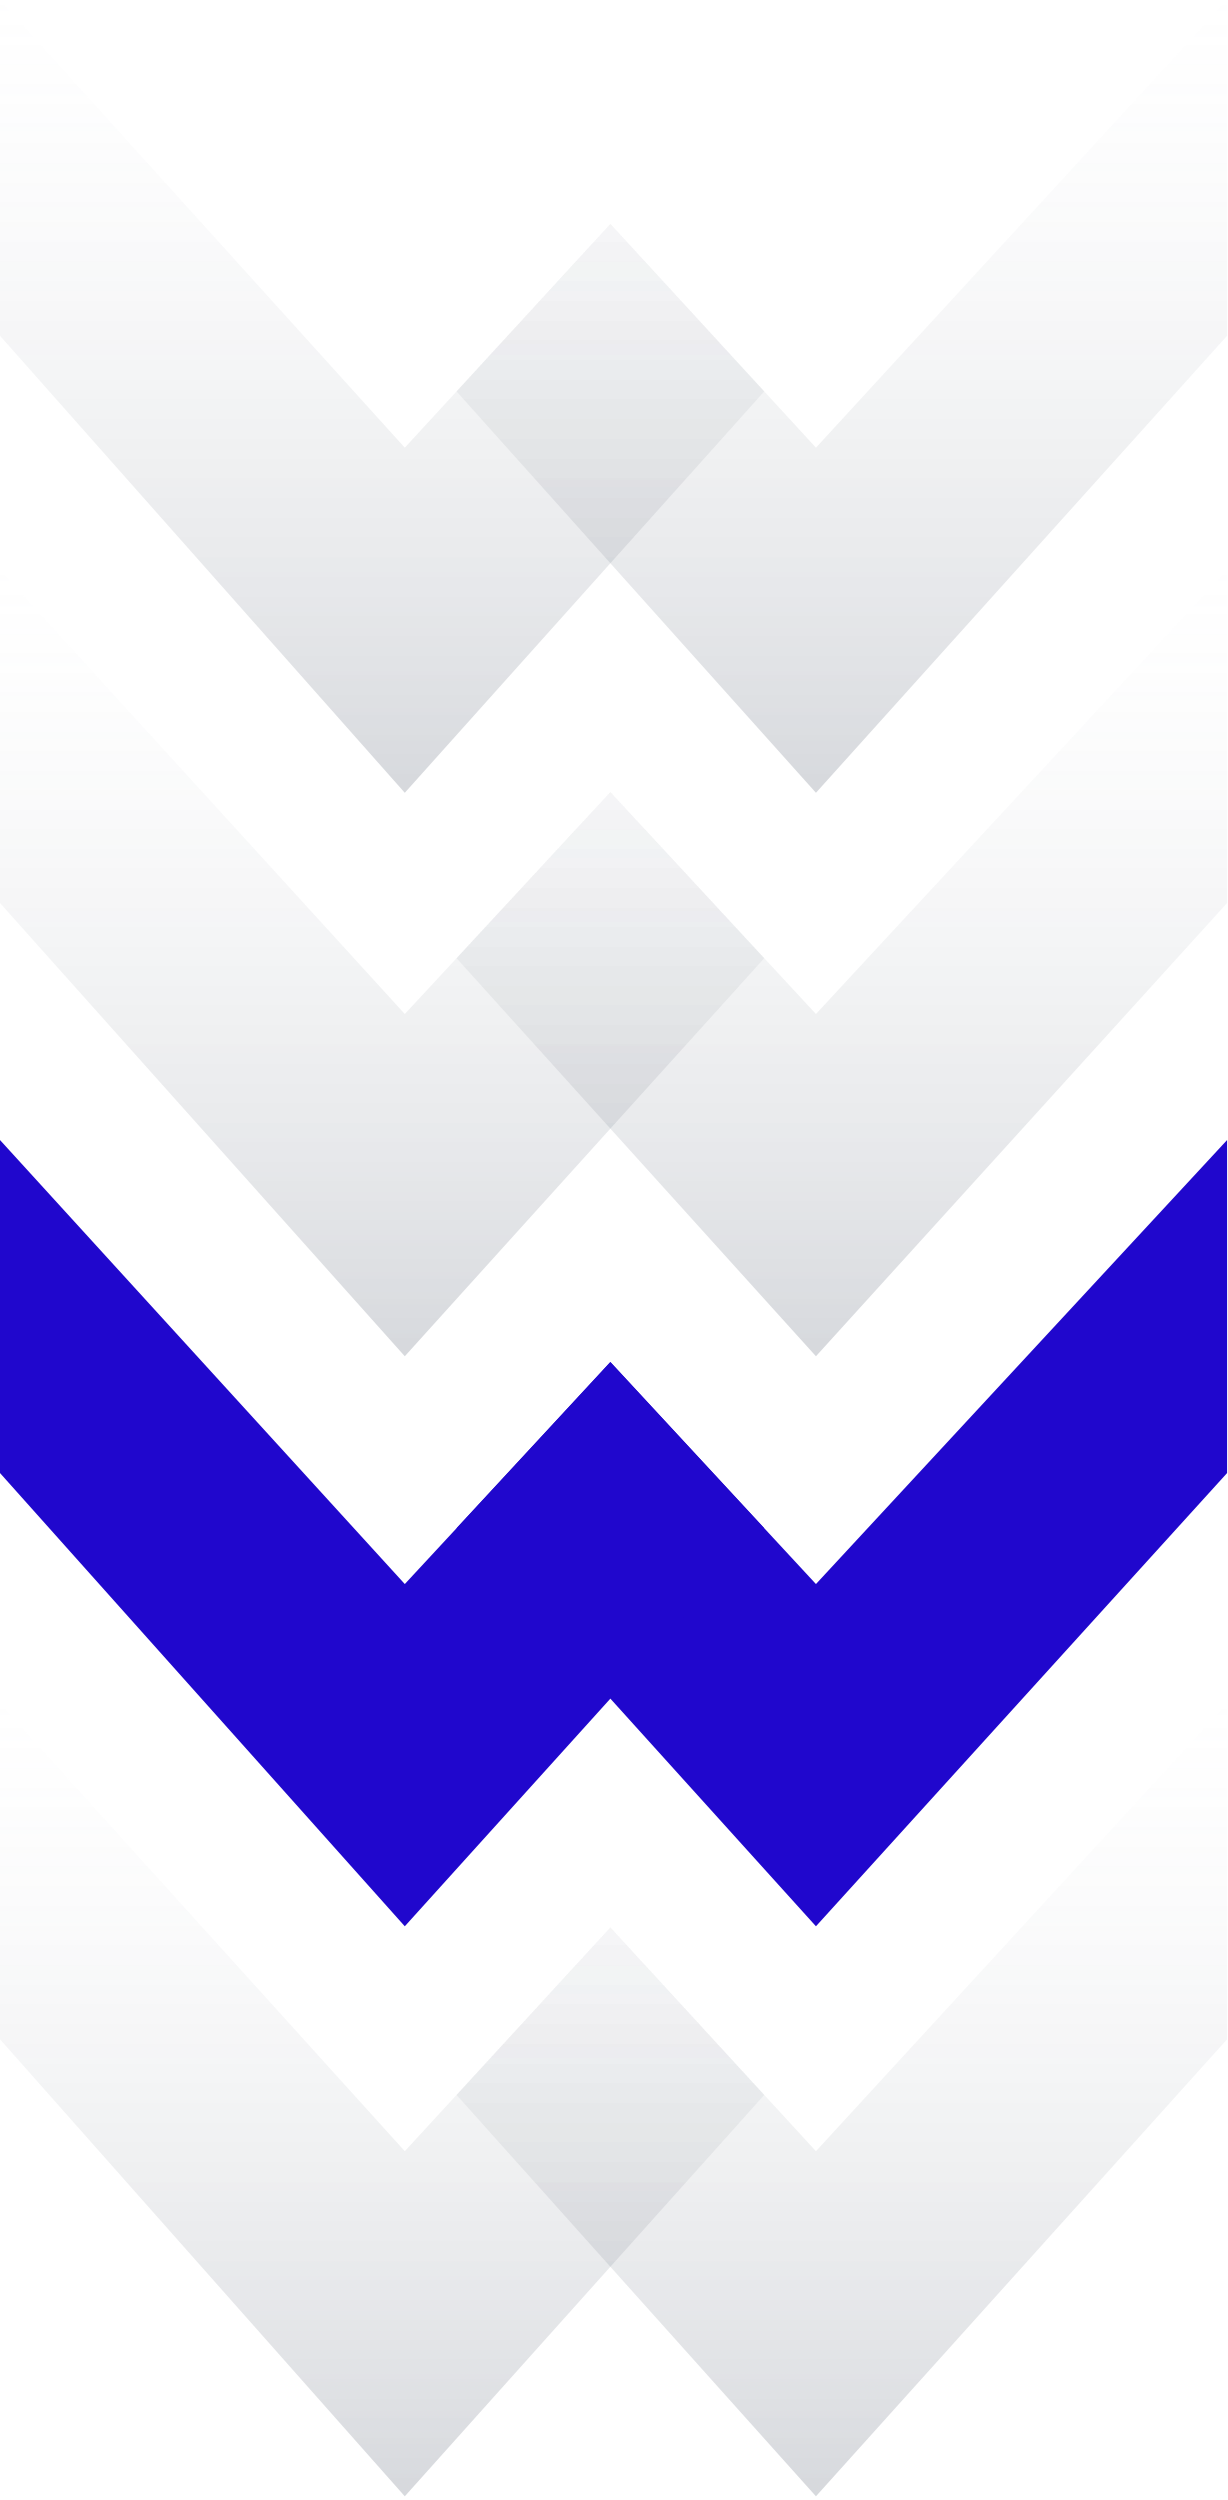
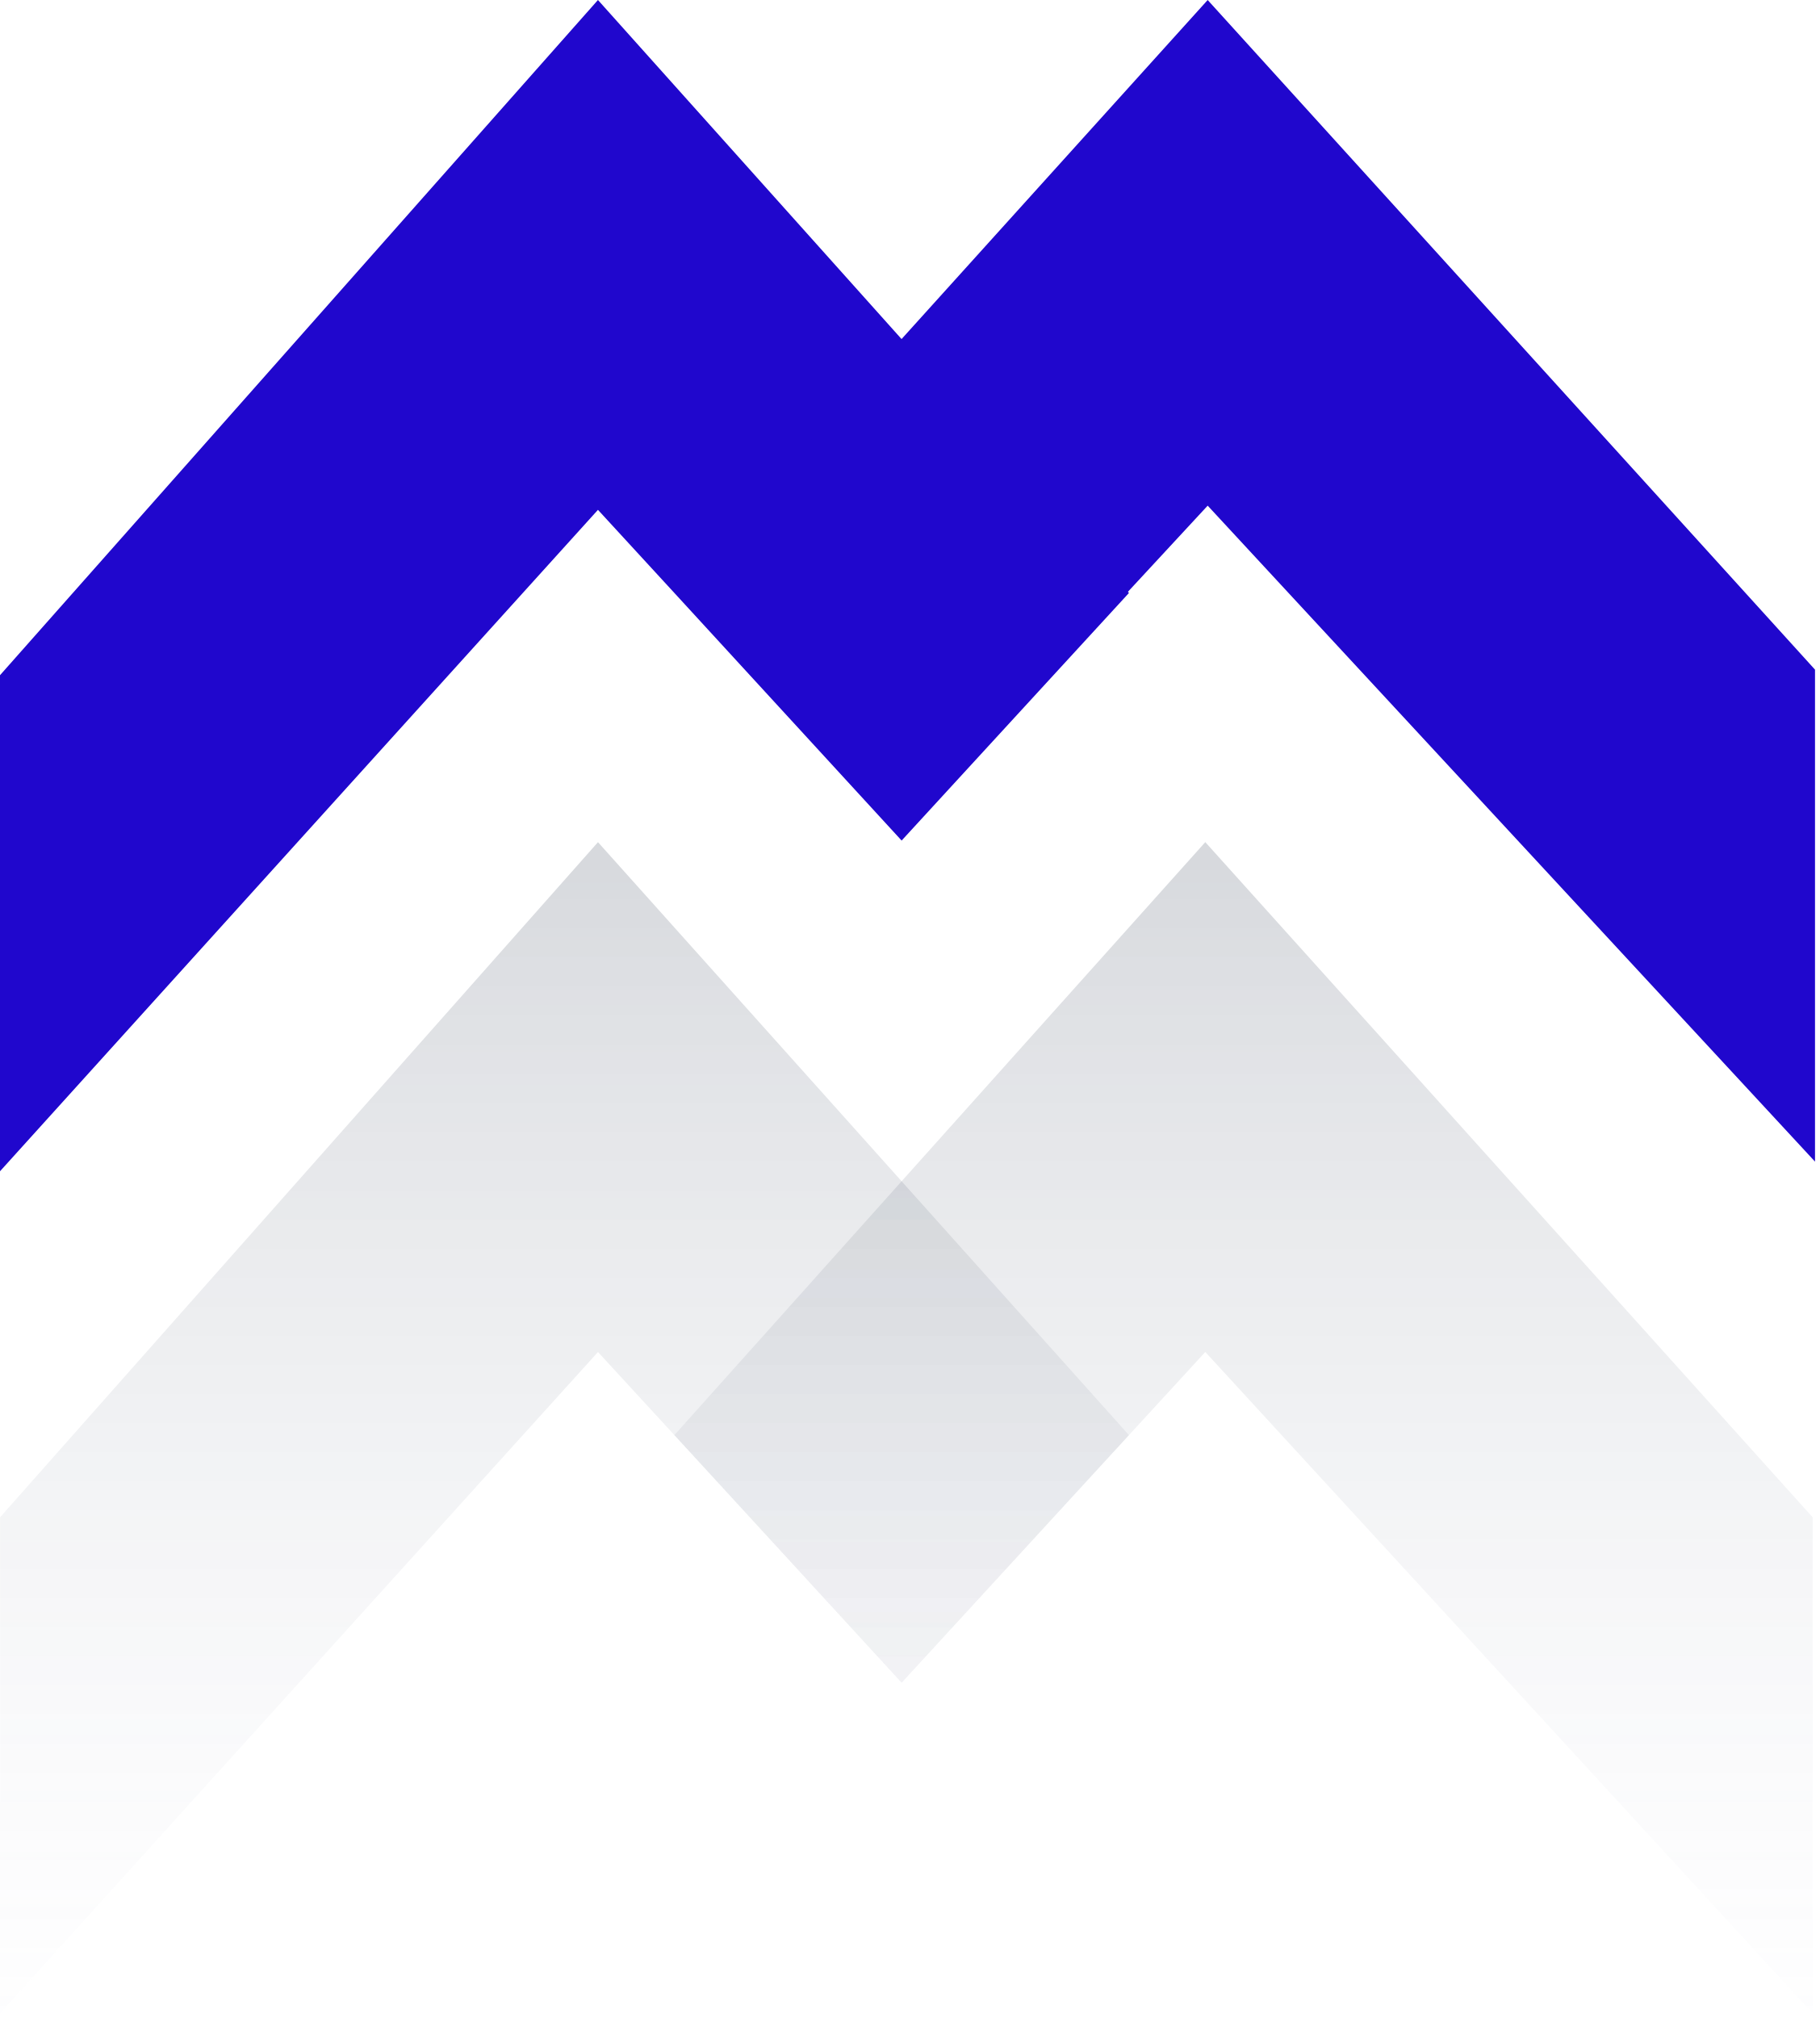
- <svg xmlns="http://www.w3.org/2000/svg" width="241" height="491" viewBox="0 0 241 491" fill="none">
-   <path d="M241 0L160.252 87.926L119.877 43.964L89.666 76.874L119.877 110.621L160.252 155.704L241 65.945V0Z" fill="url(#paint0_linear_270_657)" fill-opacity="0.19" />
-   <path d="M119.874 43.964L89.664 76.874L79.501 87.926L0 0L0 65.945L79.501 155.704L150.097 76.874L119.874 43.964Z" fill="url(#paint1_linear_270_657)" fill-opacity="0.19" />
-   <path d="M240.999 111.953L160.251 199.153L119.876 155.552L89.665 188.192L119.876 221.661L160.251 266.37L240.999 177.353V111.953Z" fill="url(#paint2_linear_270_657)" fill-opacity="0.19" />
-   <path d="M119.874 155.552L89.664 188.192L79.501 199.153L0 111.953L0 177.353L79.501 266.37L150.097 188.192L119.874 155.552Z" fill="url(#paint3_linear_270_657)" fill-opacity="0.19" />
-   <path d="M241 223.904L160.252 311.107L119.876 267.505L89.666 300.145L119.876 333.612L160.252 378.324L241 289.306V223.904Z" fill="#2007CD" />
-   <path d="M119.874 267.505L89.664 300.145L79.501 311.107L0 223.904L0 289.306L79.501 378.324L150.097 300.145L119.874 267.505Z" fill="#2007CD" />
-   <path d="M240.999 334.57L160.251 422.497L119.876 378.535L89.665 411.444L119.876 445.191L160.251 490.274L240.999 400.516V334.57Z" fill="url(#paint4_linear_270_657)" fill-opacity="0.19" />
-   <path d="M119.874 378.535L89.664 411.444L79.501 422.497L0 334.57L0 400.516L79.501 490.274L150.097 411.444L119.874 378.535Z" fill="url(#paint5_linear_270_657)" fill-opacity="0.19" />
+ <svg xmlns="http://www.w3.org/2000/svg" width="211" height="234" viewBox="0 0 211 234" fill="none">
+   <g id="arrow_string_pink">
+     <path id="Vector" d="M210.214 233.465L139.78 156.77L104.562 195.118L78.21 166.411L104.562 136.974L139.78 97.65L210.214 175.943L210.214 233.465Z" fill="url(#paint0_linear_363_2014)" fill-opacity="0.19" />
+     <path id="Vector_2" d="M104.565 195.122L78.213 166.414L69.349 156.774L0.003 233.469L0.003 175.947L69.349 97.654L130.927 166.414L104.565 195.122Z" fill="url(#paint1_linear_363_2014)" fill-opacity="0.19" />
+     <path id="Vector_3" d="M104.562 97.468L78.21 68.76L69.346 59.12L0 135.816L0 78.295L69.346 -0L130.924 68.76L104.562 97.468Z" fill="#2007CD" />
+     <path id="Vector_4" d="M210.49 134.697L140.056 58.634L104.838 96.665L78.487 68.195L104.838 39.002L140.056 0.002L210.49 77.65L210.49 134.697Z" fill="#2007CD" />
+   </g>
  <defs>
-     <linearGradient id="paint0_linear_270_657" x1="165.333" y1="0" x2="165.333" y2="155.704" gradientUnits="userSpaceOnUse">
-       <stop stop-color="#F9F9FB" stop-opacity="0.17" />
+     <linearGradient id="paint0_linear_363_2014" x1="144.212" y1="233.465" x2="144.212" y2="97.65" gradientUnits="userSpaceOnUse">
+       <stop stop-color="#DBDBEB" stop-opacity="0.17" />
      <stop offset="1" stop-color="#273349" />
    </linearGradient>
-     <linearGradient id="paint1_linear_270_657" x1="75.049" y1="0" x2="75.049" y2="155.704" gradientUnits="userSpaceOnUse">
-       <stop stop-color="#F9F9FB" stop-opacity="0.17" />
-       <stop offset="1" stop-color="#273349" />
-     </linearGradient>
-     <linearGradient id="paint2_linear_270_657" x1="165.332" y1="111.953" x2="165.332" y2="266.37" gradientUnits="userSpaceOnUse">
-       <stop stop-color="#F9F9FB" stop-opacity="0.17" />
-       <stop offset="1" stop-color="#273349" />
-     </linearGradient>
-     <linearGradient id="paint3_linear_270_657" x1="75.048" y1="111.953" x2="75.048" y2="266.37" gradientUnits="userSpaceOnUse">
-       <stop stop-color="#F9F9FB" stop-opacity="0.17" />
-       <stop offset="1" stop-color="#273349" />
-     </linearGradient>
-     <linearGradient id="paint4_linear_270_657" x1="165.332" y1="334.57" x2="165.332" y2="490.274" gradientUnits="userSpaceOnUse">
-       <stop stop-color="#F9F9FB" stop-opacity="0.17" />
-       <stop offset="1" stop-color="#273349" />
-     </linearGradient>
-     <linearGradient id="paint5_linear_270_657" x1="75.048" y1="334.57" x2="75.048" y2="490.274" gradientUnits="userSpaceOnUse">
-       <stop stop-color="#F9F9FB" stop-opacity="0.17" />
+     <linearGradient id="paint1_linear_363_2014" x1="65.465" y1="233.469" x2="65.465" y2="97.654" gradientUnits="userSpaceOnUse">
+       <stop stop-color="#DBDBEB" stop-opacity="0.17" />
      <stop offset="1" stop-color="#273349" />
    </linearGradient>
  </defs>
</svg>
